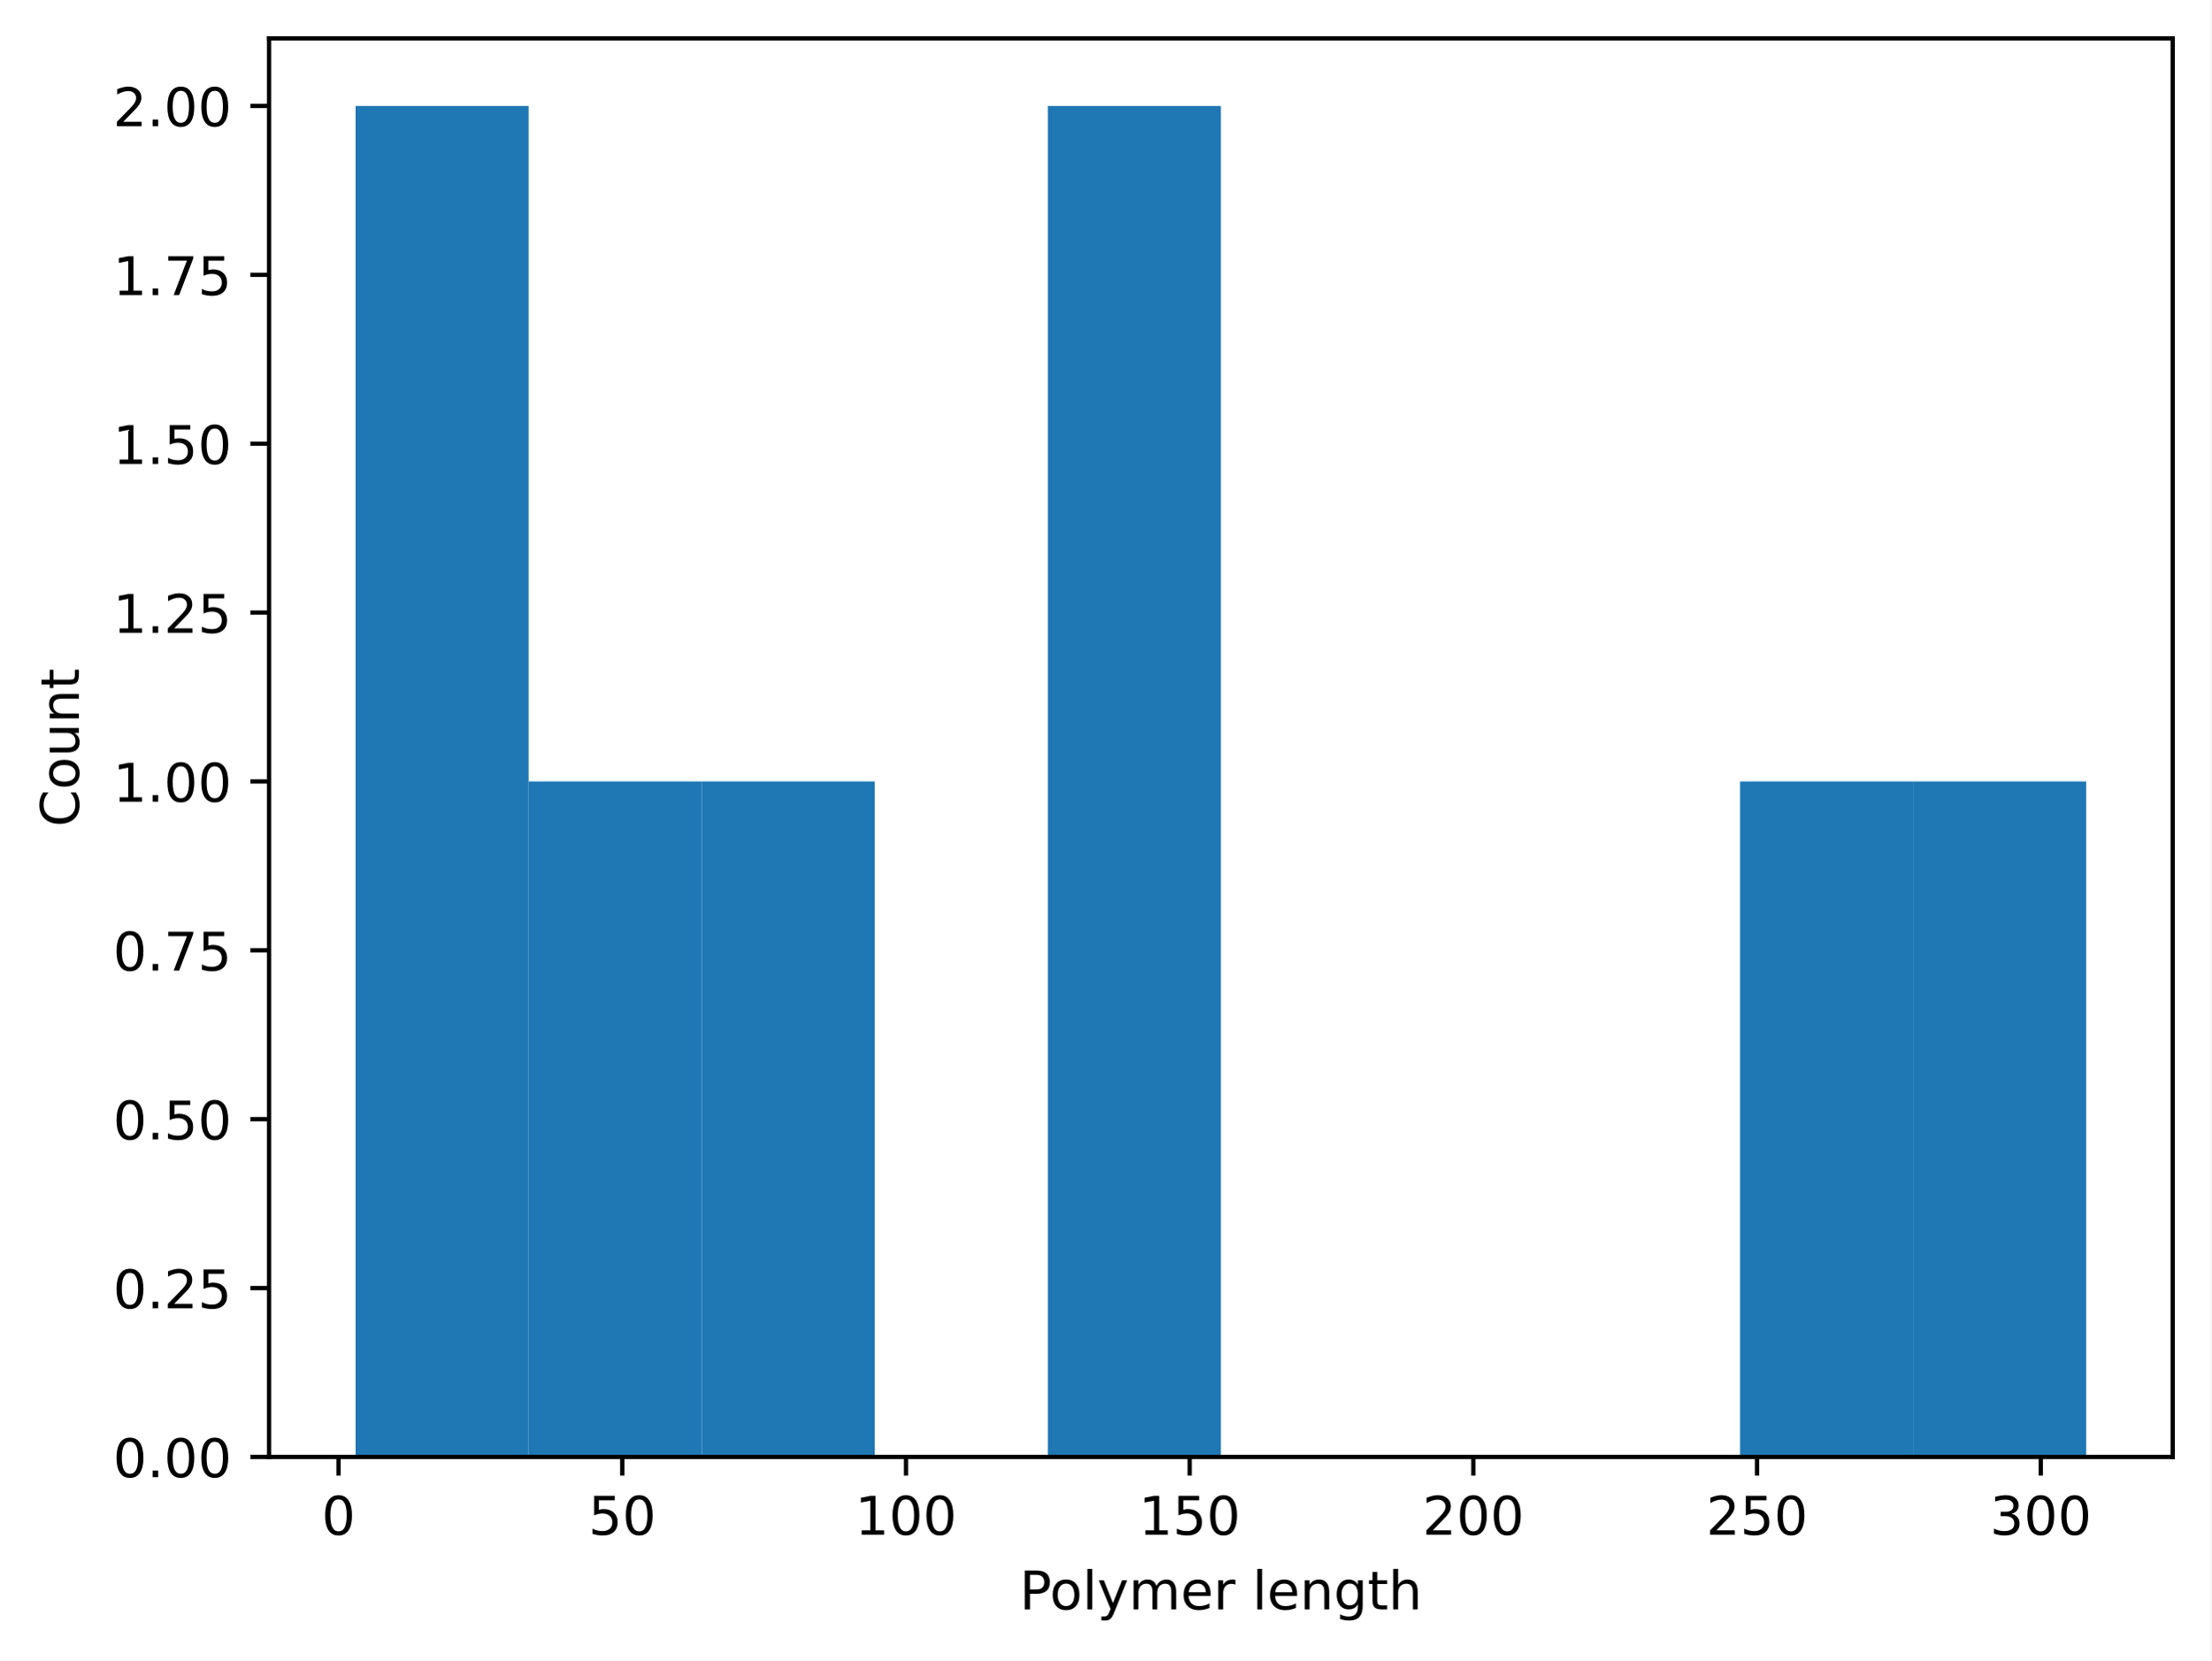
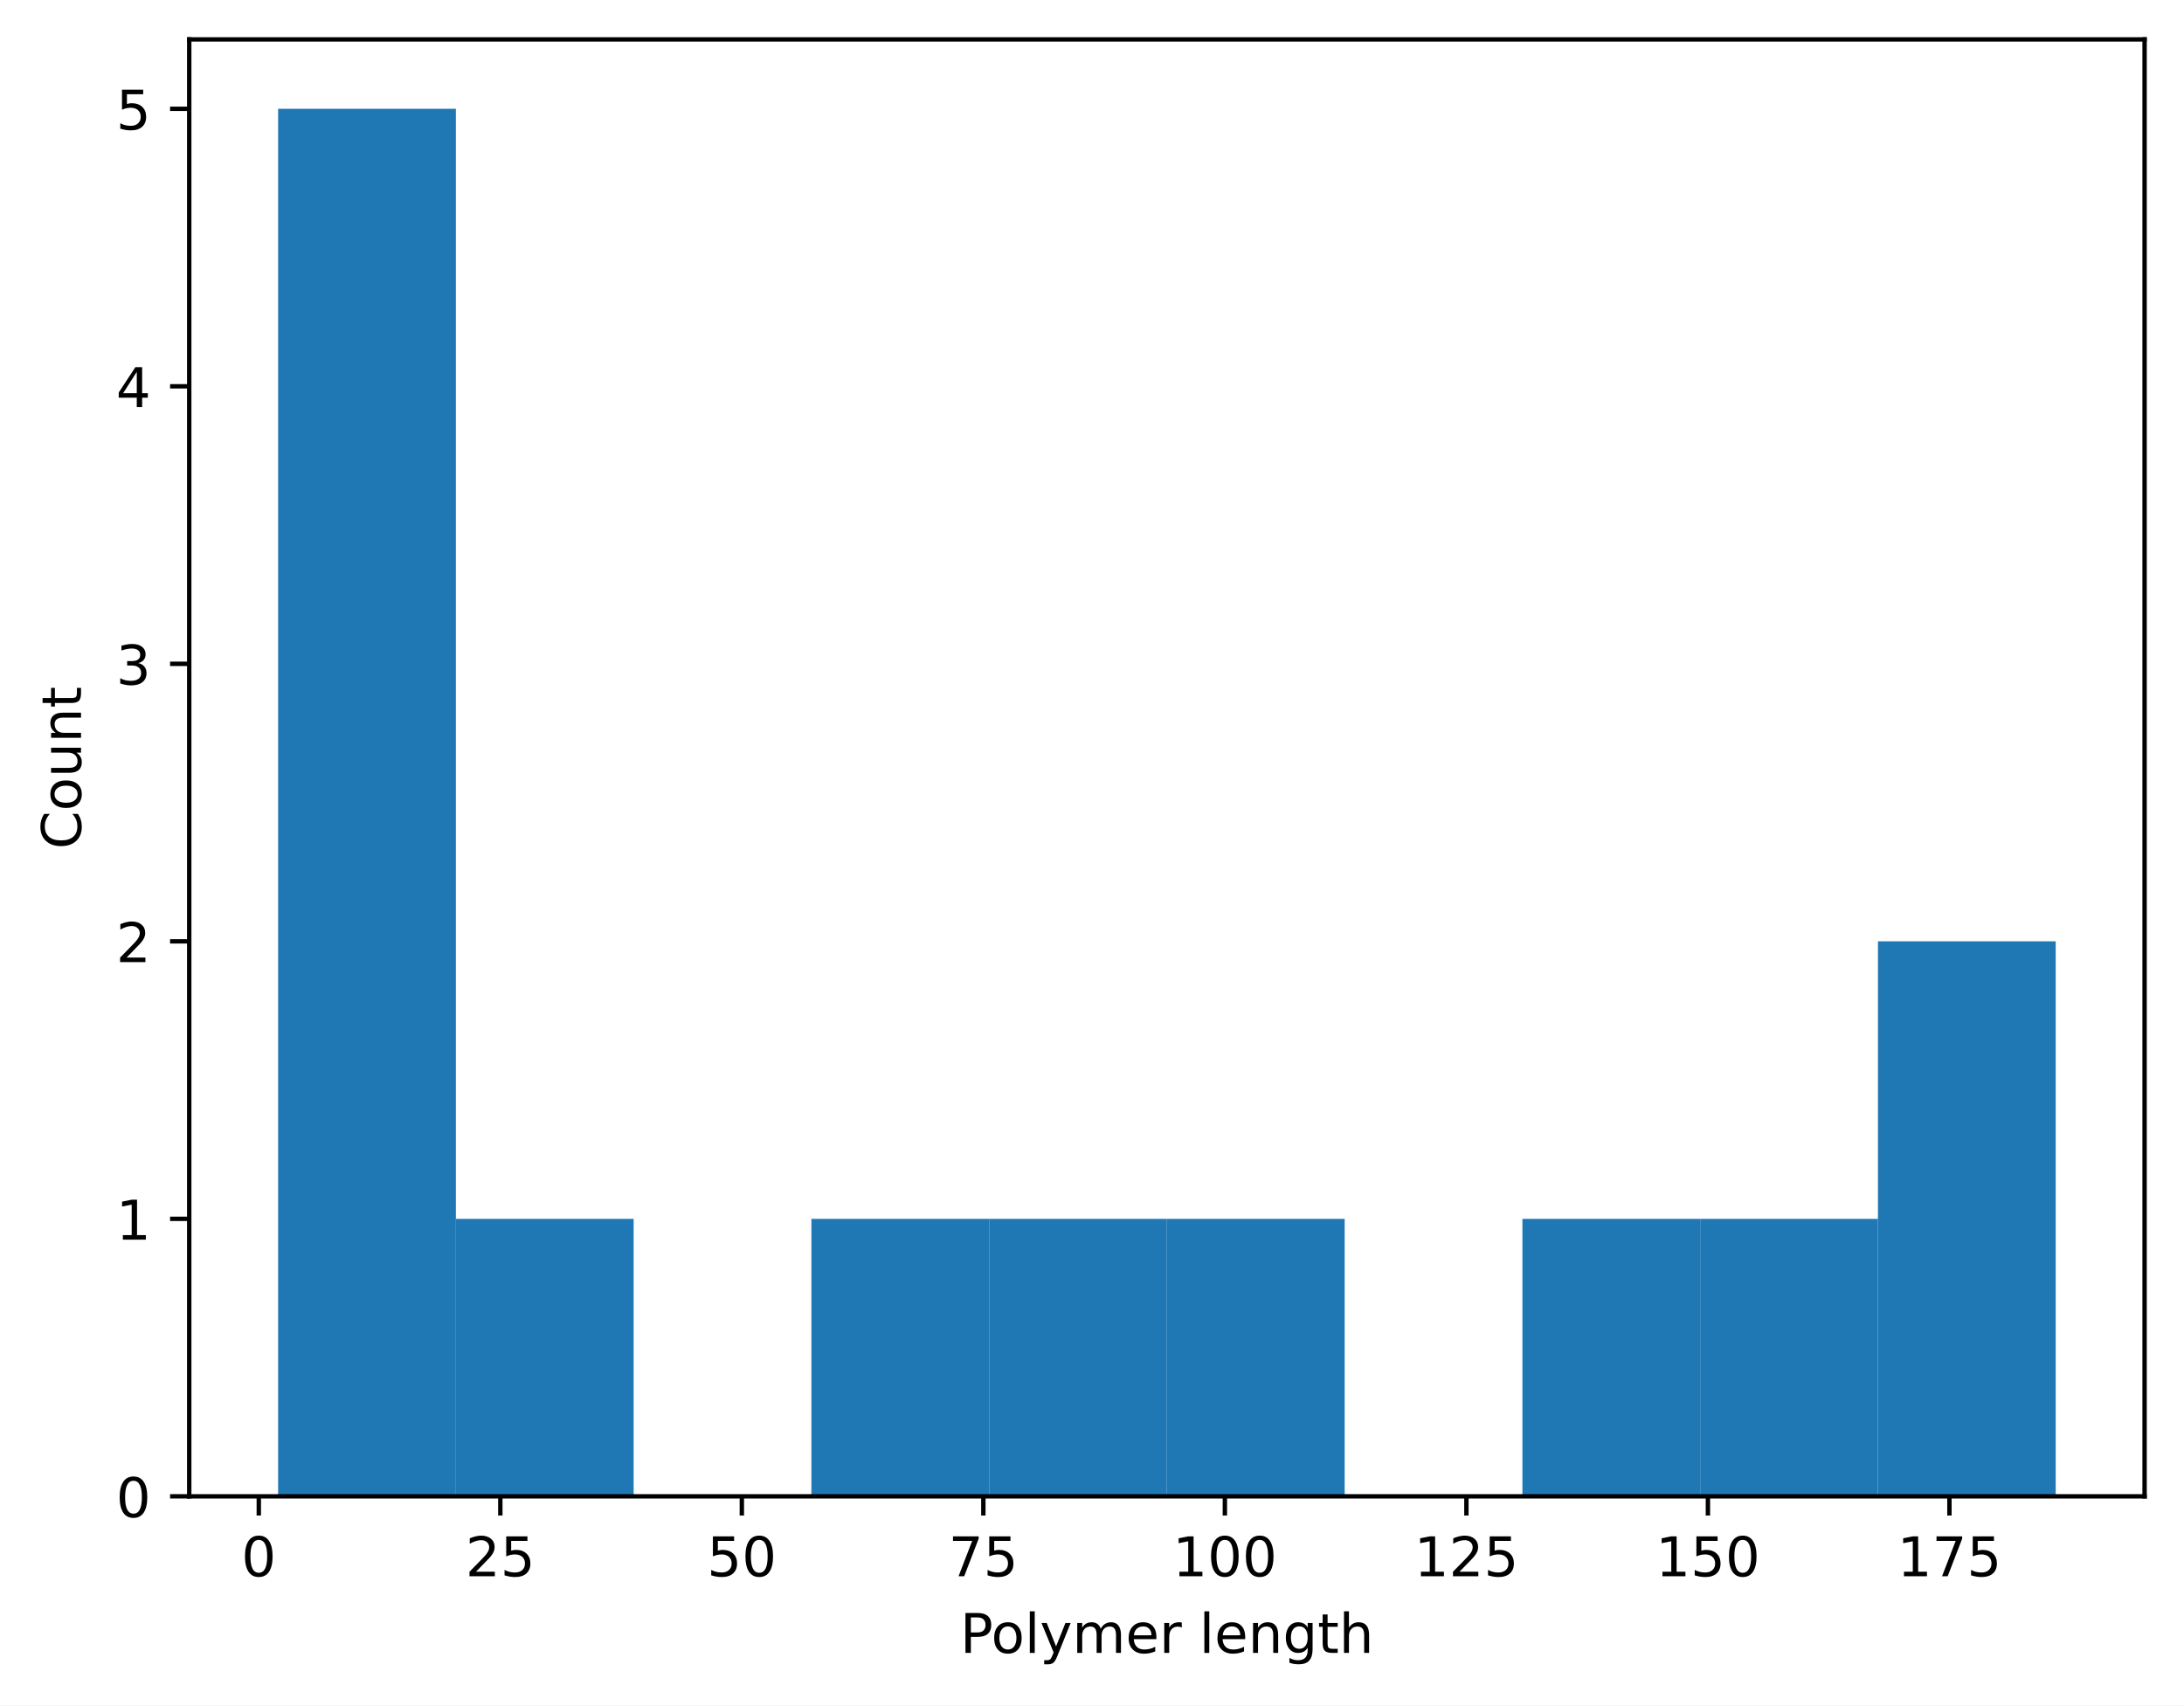
- <svg xmlns="http://www.w3.org/2000/svg" xmlns:xlink="http://www.w3.org/1999/xlink" width="414.786pt" height="311.513pt" viewBox="0 0 414.786 311.513" version="1.1">
+ <svg xmlns="http://www.w3.org/2000/svg" xmlns:xlink="http://www.w3.org/1999/xlink" width="398.882pt" height="311.513pt" viewBox="0 0 398.882 311.513" version="1.1">
  <defs>
    <style type="text/css">*{stroke-linejoin: round; stroke-linecap: butt}</style>
  </defs>
  <g id="figure_1">
    <g id="patch_1">
-       <path d="M 0 311.513  L 414.786 311.513  L 414.786 0  L 0 0  z " style="fill: #ffffff" />
+       <path d="M 0 311.513  L 398.882 311.513  L 398.882 0  L 0 0  z " style="fill: #ffffff" />
    </g>
    <g id="axes_1">
      <g id="patch_2">
-         <path d="M 50.466 273.312  L 407.586 273.312  L 407.586 7.2  L 50.466 7.2  z " style="fill: #ffffff" />
+         <path d="M 34.562 273.312  L 391.683 273.312  L 391.683 7.2  L 34.562 7.2  z " style="fill: #ffffff" />
      </g>
      <g id="patch_3">
-         <path d="M 66.698 273.312  L 99.164 273.312  L 99.164 19.872  L 66.698 19.872  z " clip-path="url(#p41d381393f)" style="fill: #1f77b4" />
+         <path d="M 50.795 273.312  L 83.261 273.312  L 83.261 19.872  L 50.795 19.872  z " clip-path="url(#paab06b2f61)" style="fill: #1f77b4" />
      </g>
      <g id="patch_4">
-         <path d="M 99.164 273.312  L 131.629 273.312  L 131.629 146.592  L 99.164 146.592  z " clip-path="url(#p41d381393f)" style="fill: #1f77b4" />
+         <path d="M 83.261 273.312  L 115.726 273.312  L 115.726 222.624  L 83.261 222.624  z " clip-path="url(#paab06b2f61)" style="fill: #1f77b4" />
      </g>
      <g id="patch_5">
-         <path d="M 131.629 273.312  L 164.095 273.312  L 164.095 146.592  L 131.629 146.592  z " clip-path="url(#p41d381393f)" style="fill: #1f77b4" />
+         <path d="M 115.726 273.312  L 148.192 273.312  L 148.192 273.312  L 115.726 273.312  z " clip-path="url(#paab06b2f61)" style="fill: #1f77b4" />
      </g>
      <g id="patch_6">
-         <path d="M 164.095 273.312  L 196.56 273.312  L 196.56 273.312  L 164.095 273.312  z " clip-path="url(#p41d381393f)" style="fill: #1f77b4" />
+         <path d="M 148.192 273.312  L 180.657 273.312  L 180.657 222.624  L 148.192 222.624  z " clip-path="url(#paab06b2f61)" style="fill: #1f77b4" />
      </g>
      <g id="patch_7">
-         <path d="M 196.56 273.312  L 229.026 273.312  L 229.026 19.872  L 196.56 19.872  z " clip-path="url(#p41d381393f)" style="fill: #1f77b4" />
+         <path d="M 180.657 273.312  L 213.123 273.312  L 213.123 222.624  L 180.657 222.624  z " clip-path="url(#paab06b2f61)" style="fill: #1f77b4" />
      </g>
      <g id="patch_8">
-         <path d="M 229.026 273.312  L 261.491 273.312  L 261.491 273.312  L 229.026 273.312  z " clip-path="url(#p41d381393f)" style="fill: #1f77b4" />
+         <path d="M 213.123 273.312  L 245.588 273.312  L 245.588 222.624  L 213.123 222.624  z " clip-path="url(#paab06b2f61)" style="fill: #1f77b4" />
      </g>
      <g id="patch_9">
-         <path d="M 261.491 273.312  L 293.957 273.312  L 293.957 273.312  L 261.491 273.312  z " clip-path="url(#p41d381393f)" style="fill: #1f77b4" />
+         <path d="M 245.588 273.312  L 278.053 273.312  L 278.053 273.312  L 245.588 273.312  z " clip-path="url(#paab06b2f61)" style="fill: #1f77b4" />
      </g>
      <g id="patch_10">
-         <path d="M 293.957 273.312  L 326.422 273.312  L 326.422 273.312  L 293.957 273.312  z " clip-path="url(#p41d381393f)" style="fill: #1f77b4" />
+         <path d="M 278.053 273.312  L 310.519 273.312  L 310.519 222.624  L 278.053 222.624  z " clip-path="url(#paab06b2f61)" style="fill: #1f77b4" />
      </g>
      <g id="patch_11">
-         <path d="M 326.422 273.312  L 358.887 273.312  L 358.887 146.592  L 326.422 146.592  z " clip-path="url(#p41d381393f)" style="fill: #1f77b4" />
+         <path d="M 310.519 273.312  L 342.984 273.312  L 342.984 222.624  L 310.519 222.624  z " clip-path="url(#paab06b2f61)" style="fill: #1f77b4" />
      </g>
      <g id="patch_12">
-         <path d="M 358.887 273.312  L 391.353 273.312  L 391.353 146.592  L 358.887 146.592  z " clip-path="url(#p41d381393f)" style="fill: #1f77b4" />
+         <path d="M 342.984 273.312  L 375.45 273.312  L 375.45 171.936  L 342.984 171.936  z " clip-path="url(#paab06b2f61)" style="fill: #1f77b4" />
      </g>
      <g id="matplotlib.axis_1">
        <g id="xtick_1">
          <g id="line2d_1">
            <defs>
-               <path id="m09f85c55d9" d="M 0 0  L 0 3.5  " style="stroke: #000000; stroke-width: 0.8" />
+               <path id="md29a8cb93b" d="M 0 0  L 0 3.5  " style="stroke: #000000; stroke-width: 0.8" />
            </defs>
            <g>
-               <use xlink:href="#m09f85c55d9" x="63.505" y="273.312" style="stroke: #000000; stroke-width: 0.8" />
+               <use xlink:href="#md29a8cb93b" x="47.266" y="273.312" style="stroke: #000000; stroke-width: 0.8" />
            </g>
          </g>
          <g id="text_1">
-             <g transform="translate(60.32378 287.9097) scale(0.1 -0.1)">
+             <g transform="translate(44.08512 287.9097) scale(0.1 -0.1)">
              <defs>
                <path id="DejaVuSans-13" d="M 2034 4250  Q 1547 4250 1301 3770  Q 1056 3291 1056 2328  Q 1056 1369 1301 889  Q 1547 409 2034 409  Q 2525 409 2770 889  Q 3016 1369 3016 2328  Q 3016 3291 2770 3770  Q 2525 4250 2034 4250  z M 2034 4750  Q 2819 4750 3233 4129  Q 3647 3509 3647 2328  Q 3647 1150 3233 529  Q 2819 -91 2034 -91  Q 1250 -91 836 529  Q 422 1150 422 2328  Q 422 3509 836 4129  Q 1250 4750 2034 4750  z " transform="scale(0.015625)" />
              </defs>
              <use xlink:href="#DejaVuSans-13" />
            </g>
          </g>
        </g>
        <g id="xtick_2">
          <g id="line2d_2">
            <g>
-               <use xlink:href="#m09f85c55d9" x="116.727" y="273.312" style="stroke: #000000; stroke-width: 0.8" />
+               <use xlink:href="#md29a8cb93b" x="91.377" y="273.312" style="stroke: #000000; stroke-width: 0.8" />
            </g>
          </g>
          <g id="text_2">
-             <g transform="translate(110.3646 287.9097) scale(0.1 -0.1)">
-               <defs>
+             <g transform="translate(85.01454 287.9097) scale(0.1 -0.1)">
+               <defs>
+                 <path id="DejaVuSans-15" d="M 1228 531  L 3431 531  L 3431 0  L 469 0  L 469 531  Q 828 903 1448 1529  Q 2069 2156 2228 2338  Q 2531 2678 2651 2914  Q 2772 3150 2772 3378  Q 2772 3750 2511 3984  Q 2250 4219 1831 4219  Q 1534 4219 1204 4116  Q 875 4013 500 3803  L 500 4441  Q 881 4594 1212 4672  Q 1544 4750 1819 4750  Q 2544 4750 2975 4387  Q 3406 4025 3406 3419  Q 3406 3131 3298 2873  Q 3191 2616 2906 2266  Q 2828 2175 2409 1742  Q 1991 1309 1228 531  z " transform="scale(0.015625)" />
                <path id="DejaVuSans-18" d="M 691 4666  L 3169 4666  L 3169 4134  L 1269 4134  L 1269 2991  Q 1406 3038 1543 3061  Q 1681 3084 1819 3084  Q 2600 3084 3056 2656  Q 3513 2228 3513 1497  Q 3513 744 3044 326  Q 2575 -91 1722 -91  Q 1428 -91 1123 -41  Q 819 9 494 109  L 494 744  Q 775 591 1075 516  Q 1375 441 1709 441  Q 2250 441 2565 725  Q 2881 1009 2881 1497  Q 2881 1984 2565 2268  Q 2250 2553 1709 2553  Q 1456 2553 1204 2497  Q 953 2441 691 2322  L 691 4666  z " transform="scale(0.015625)" />
              </defs>
+               <use xlink:href="#DejaVuSans-15" />
+               <use xlink:href="#DejaVuSans-18" transform="translate(63.625 0)" />
+             </g>
+           </g>
+         </g>
+         <g id="xtick_3">
+           <g id="line2d_3">
+             <g>
+               <use xlink:href="#md29a8cb93b" x="135.488" y="273.312" style="stroke: #000000; stroke-width: 0.8" />
+             </g>
+           </g>
+           <g id="text_3">
+             <g transform="translate(129.1252 287.9097) scale(0.1 -0.1)">
              <use xlink:href="#DejaVuSans-18" />
              <use xlink:href="#DejaVuSans-13" transform="translate(63.625 0)" />
            </g>
          </g>
        </g>
-         <g id="xtick_3">
-           <g id="line2d_3">
-             <g>
-               <use xlink:href="#m09f85c55d9" x="169.949" y="273.312" style="stroke: #000000; stroke-width: 0.8" />
-             </g>
-           </g>
-           <g id="text_3">
-             <g transform="translate(160.4054 287.9097) scale(0.1 -0.1)">
+         <g id="xtick_4">
+           <g id="line2d_4">
+             <g>
+               <use xlink:href="#md29a8cb93b" x="179.598" y="273.312" style="stroke: #000000; stroke-width: 0.8" />
+             </g>
+           </g>
+           <g id="text_4">
+             <g transform="translate(173.2359 287.9097) scale(0.1 -0.1)">
+               <defs>
+                 <path id="DejaVuSans-1a" d="M 525 4666  L 3525 4666  L 3525 4397  L 1831 0  L 1172 0  L 2766 4134  L 525 4134  L 525 4666  z " transform="scale(0.015625)" />
+               </defs>
+               <use xlink:href="#DejaVuSans-1a" />
+               <use xlink:href="#DejaVuSans-18" transform="translate(63.625 0)" />
+             </g>
+           </g>
+         </g>
+         <g id="xtick_5">
+           <g id="line2d_5">
+             <g>
+               <use xlink:href="#md29a8cb93b" x="223.709" y="273.312" style="stroke: #000000; stroke-width: 0.8" />
+             </g>
+           </g>
+           <g id="text_5">
+             <g transform="translate(214.1653 287.9097) scale(0.1 -0.1)">
              <defs>
                <path id="DejaVuSans-14" d="M 794 531  L 1825 531  L 1825 4091  L 703 3866  L 703 4441  L 1819 4666  L 2450 4666  L 2450 531  L 3481 531  L 3481 0  L 794 0  L 794 531  z " transform="scale(0.015625)" />
              </defs>
              <use xlink:href="#DejaVuSans-14" />
              <use xlink:href="#DejaVuSans-13" transform="translate(63.625 0)" />
              <use xlink:href="#DejaVuSans-13" transform="translate(127.25 0)" />
            </g>
          </g>
        </g>
-         <g id="xtick_4">
-           <g id="line2d_4">
-             <g>
-               <use xlink:href="#m09f85c55d9" x="223.171" y="273.312" style="stroke: #000000; stroke-width: 0.8" />
-             </g>
-           </g>
-           <g id="text_4">
-             <g transform="translate(213.6274 287.9097) scale(0.1 -0.1)">
+         <g id="xtick_6">
+           <g id="line2d_6">
+             <g>
+               <use xlink:href="#md29a8cb93b" x="267.82" y="273.312" style="stroke: #000000; stroke-width: 0.8" />
+             </g>
+           </g>
+           <g id="text_6">
+             <g transform="translate(258.276 287.9097) scale(0.1 -0.1)">
+               <use xlink:href="#DejaVuSans-14" />
+               <use xlink:href="#DejaVuSans-15" transform="translate(63.625 0)" />
+               <use xlink:href="#DejaVuSans-18" transform="translate(127.25 0)" />
+             </g>
+           </g>
+         </g>
+         <g id="xtick_7">
+           <g id="line2d_7">
+             <g>
+               <use xlink:href="#md29a8cb93b" x="311.93" y="273.312" style="stroke: #000000; stroke-width: 0.8" />
+             </g>
+           </g>
+           <g id="text_7">
+             <g transform="translate(302.3867 287.9097) scale(0.1 -0.1)">
              <use xlink:href="#DejaVuSans-14" />
              <use xlink:href="#DejaVuSans-18" transform="translate(63.625 0)" />
              <use xlink:href="#DejaVuSans-13" transform="translate(127.25 0)" />
            </g>
          </g>
        </g>
-         <g id="xtick_5">
-           <g id="line2d_5">
-             <g>
-               <use xlink:href="#m09f85c55d9" x="276.393" y="273.312" style="stroke: #000000; stroke-width: 0.8" />
-             </g>
-           </g>
-           <g id="text_5">
-             <g transform="translate(266.8495 287.9097) scale(0.1 -0.1)">
-               <defs>
-                 <path id="DejaVuSans-15" d="M 1228 531  L 3431 531  L 3431 0  L 469 0  L 469 531  Q 828 903 1448 1529  Q 2069 2156 2228 2338  Q 2531 2678 2651 2914  Q 2772 3150 2772 3378  Q 2772 3750 2511 3984  Q 2250 4219 1831 4219  Q 1534 4219 1204 4116  Q 875 4013 500 3803  L 500 4441  Q 881 4594 1212 4672  Q 1544 4750 1819 4750  Q 2544 4750 2975 4387  Q 3406 4025 3406 3419  Q 3406 3131 3298 2873  Q 3191 2616 2906 2266  Q 2828 2175 2409 1742  Q 1991 1309 1228 531  z " transform="scale(0.015625)" />
-               </defs>
-               <use xlink:href="#DejaVuSans-15" />
-               <use xlink:href="#DejaVuSans-13" transform="translate(63.625 0)" />
-               <use xlink:href="#DejaVuSans-13" transform="translate(127.25 0)" />
-             </g>
-           </g>
-         </g>
-         <g id="xtick_6">
-           <g id="line2d_6">
-             <g>
-               <use xlink:href="#m09f85c55d9" x="329.615" y="273.312" style="stroke: #000000; stroke-width: 0.8" />
-             </g>
-           </g>
-           <g id="text_6">
-             <g transform="translate(320.0716 287.9097) scale(0.1 -0.1)">
-               <use xlink:href="#DejaVuSans-15" />
-               <use xlink:href="#DejaVuSans-18" transform="translate(63.625 0)" />
-               <use xlink:href="#DejaVuSans-13" transform="translate(127.25 0)" />
-             </g>
-           </g>
-         </g>
-         <g id="xtick_7">
-           <g id="line2d_7">
-             <g>
-               <use xlink:href="#m09f85c55d9" x="382.837" y="273.312" style="stroke: #000000; stroke-width: 0.8" />
-             </g>
-           </g>
-           <g id="text_7">
-             <g transform="translate(373.2936 287.9097) scale(0.1 -0.1)">
-               <defs>
-                 <path id="DejaVuSans-16" d="M 2597 2516  Q 3050 2419 3304 2112  Q 3559 1806 3559 1356  Q 3559 666 3084 287  Q 2609 -91 1734 -91  Q 1441 -91 1130 -33  Q 819 25 488 141  L 488 750  Q 750 597 1062 519  Q 1375 441 1716 441  Q 2309 441 2620 675  Q 2931 909 2931 1356  Q 2931 1769 2642 2001  Q 2353 2234 1838 2234  L 1294 2234  L 1294 2753  L 1863 2753  Q 2328 2753 2575 2939  Q 2822 3125 2822 3475  Q 2822 3834 2567 4026  Q 2313 4219 1838 4219  Q 1578 4219 1281 4162  Q 984 4106 628 3988  L 628 4550  Q 988 4650 1302 4700  Q 1616 4750 1894 4750  Q 2613 4750 3031 4423  Q 3450 4097 3450 3541  Q 3450 3153 3228 2886  Q 3006 2619 2597 2516  z " transform="scale(0.015625)" />
-               </defs>
-               <use xlink:href="#DejaVuSans-16" />
-               <use xlink:href="#DejaVuSans-13" transform="translate(63.625 0)" />
-               <use xlink:href="#DejaVuSans-13" transform="translate(127.25 0)" />
-             </g>
-           </g>
-         </g>
-         <g id="text_8">
-           <g transform="translate(191.2522 301.9104) scale(0.1 -0.1)">
+         <g id="xtick_8">
+           <g id="line2d_8">
+             <g>
+               <use xlink:href="#md29a8cb93b" x="356.041" y="273.312" style="stroke: #000000; stroke-width: 0.8" />
+             </g>
+           </g>
+           <g id="text_8">
+             <g transform="translate(346.4973 287.9097) scale(0.1 -0.1)">
+               <use xlink:href="#DejaVuSans-14" />
+               <use xlink:href="#DejaVuSans-1a" transform="translate(63.625 0)" />
+               <use xlink:href="#DejaVuSans-18" transform="translate(127.25 0)" />
+             </g>
+           </g>
+         </g>
+         <g id="text_9">
+           <g transform="translate(175.3491 301.9104) scale(0.1 -0.1)">
            <defs>
              <path id="DejaVuSans-33" d="M 1259 4147  L 1259 2394  L 2053 2394  Q 2494 2394 2734 2622  Q 2975 2850 2975 3272  Q 2975 3691 2734 3919  Q 2494 4147 2053 4147  L 1259 4147  z M 628 4666  L 2053 4666  Q 2838 4666 3239 4311  Q 3641 3956 3641 3272  Q 3641 2581 3239 2228  Q 2838 1875 2053 1875  L 1259 1875  L 1259 0  L 628 0  L 628 4666  z " transform="scale(0.015625)" />
              <path id="DejaVuSans-52" d="M 1959 3097  Q 1497 3097 1228 2736  Q 959 2375 959 1747  Q 959 1119 1226 758  Q 1494 397 1959 397  Q 2419 397 2687 759  Q 2956 1122 2956 1747  Q 2956 2369 2687 2733  Q 2419 3097 1959 3097  z M 1959 3584  Q 2709 3584 3137 3096  Q 3566 2609 3566 1747  Q 3566 888 3137 398  Q 2709 -91 1959 -91  Q 1206 -91 779 398  Q 353 888 353 1747  Q 353 2609 779 3096  Q 1206 3584 1959 3584  z " transform="scale(0.015625)" />
              <path id="DejaVuSans-4f" d="M 603 4863  L 1178 4863  L 1178 0  L 603 0  L 603 4863  z " transform="scale(0.015625)" />
              <path id="DejaVuSans-5c" d="M 2059 -325  Q 1816 -950 1584 -1140  Q 1353 -1331 966 -1331  L 506 -1331  L 506 -850  L 844 -850  Q 1081 -850 1212 -737  Q 1344 -625 1503 -206  L 1606 56  L 191 3500  L 800 3500  L 1894 763  L 2988 3500  L 3597 3500  L 2059 -325  z " transform="scale(0.015625)" />
              <path id="DejaVuSans-50" d="M 3328 2828  Q 3544 3216 3844 3400  Q 4144 3584 4550 3584  Q 5097 3584 5394 3201  Q 5691 2819 5691 2113  L 5691 0  L 5113 0  L 5113 2094  Q 5113 2597 4934 2840  Q 4756 3084 4391 3084  Q 3944 3084 3684 2787  Q 3425 2491 3425 1978  L 3425 0  L 2847 0  L 2847 2094  Q 2847 2600 2669 2842  Q 2491 3084 2119 3084  Q 1678 3084 1418 2786  Q 1159 2488 1159 1978  L 1159 0  L 581 0  L 581 3500  L 1159 3500  L 1159 2956  Q 1356 3278 1631 3431  Q 1906 3584 2284 3584  Q 2666 3584 2933 3390  Q 3200 3197 3328 2828  z " transform="scale(0.015625)" />
              <path id="DejaVuSans-48" d="M 3597 1894  L 3597 1613  L 953 1613  Q 991 1019 1311 708  Q 1631 397 2203 397  Q 2534 397 2845 478  Q 3156 559 3463 722  L 3463 178  Q 3153 47 2828 -22  Q 2503 -91 2169 -91  Q 1331 -91 842 396  Q 353 884 353 1716  Q 353 2575 817 3079  Q 1281 3584 2069 3584  Q 2775 3584 3186 3129  Q 3597 2675 3597 1894  z M 3022 2063  Q 3016 2534 2758 2815  Q 2500 3097 2075 3097  Q 1594 3097 1305 2825  Q 1016 2553 972 2059  L 3022 2063  z " transform="scale(0.015625)" />
              <path id="DejaVuSans-55" d="M 2631 2963  Q 2534 3019 2420 3045  Q 2306 3072 2169 3072  Q 1681 3072 1420 2755  Q 1159 2438 1159 1844  L 1159 0  L 581 0  L 581 3500  L 1159 3500  L 1159 2956  Q 1341 3275 1631 3429  Q 1922 3584 2338 3584  Q 2397 3584 2469 3576  Q 2541 3569 2628 3553  L 2631 2963  z " transform="scale(0.015625)" />
              <path id="DejaVuSans-3" transform="scale(0.015625)" />
              <path id="DejaVuSans-51" d="M 3513 2113  L 3513 0  L 2938 0  L 2938 2094  Q 2938 2591 2744 2837  Q 2550 3084 2163 3084  Q 1697 3084 1428 2787  Q 1159 2491 1159 1978  L 1159 0  L 581 0  L 581 3500  L 1159 3500  L 1159 2956  Q 1366 3272 1645 3428  Q 1925 3584 2291 3584  Q 2894 3584 3203 3211  Q 3513 2838 3513 2113  z " transform="scale(0.015625)" />
              <path id="DejaVuSans-4a" d="M 2906 1791  Q 2906 2416 2648 2759  Q 2391 3103 1925 3103  Q 1463 3103 1205 2759  Q 947 2416 947 1791  Q 947 1169 1205 825  Q 1463 481 1925 481  Q 2391 481 2648 825  Q 2906 1169 2906 1791  z M 3481 434  Q 3481 -459 3084 -895  Q 2688 -1331 1869 -1331  Q 1566 -1331 1297 -1286  Q 1028 -1241 775 -1147  L 775 -588  Q 1028 -725 1275 -790  Q 1522 -856 1778 -856  Q 2344 -856 2625 -561  Q 2906 -266 2906 331  L 2906 616  Q 2728 306 2450 153  Q 2172 0 1784 0  Q 1141 0 747 490  Q 353 981 353 1791  Q 353 2603 747 3093  Q 1141 3584 1784 3584  Q 2172 3584 2450 3431  Q 2728 3278 2906 2969  L 2906 3500  L 3481 3500  L 3481 434  z " transform="scale(0.015625)" />
              <path id="DejaVuSans-57" d="M 1172 4494  L 1172 3500  L 2356 3500  L 2356 3053  L 1172 3053  L 1172 1153  Q 1172 725 1289 603  Q 1406 481 1766 481  L 2356 481  L 2356 0  L 1766 0  Q 1100 0 847 248  Q 594 497 594 1153  L 594 3053  L 172 3053  L 172 3500  L 594 3500  L 594 4494  L 1172 4494  z " transform="scale(0.015625)" />
              <path id="DejaVuSans-4b" d="M 3513 2113  L 3513 0  L 2938 0  L 2938 2094  Q 2938 2591 2744 2837  Q 2550 3084 2163 3084  Q 1697 3084 1428 2787  Q 1159 2491 1159 1978  L 1159 0  L 581 0  L 581 4863  L 1159 4863  L 1159 2956  Q 1366 3272 1645 3428  Q 1925 3584 2291 3584  Q 2894 3584 3203 3211  Q 3513 2838 3513 2113  z " transform="scale(0.015625)" />
            </defs>
            <use xlink:href="#DejaVuSans-33" />
            <use xlink:href="#DejaVuSans-52" transform="translate(56.73438 0)" />
            <use xlink:href="#DejaVuSans-4f" transform="translate(117.9219 0)" />
            <use xlink:href="#DejaVuSans-5c" transform="translate(145.7031 0)" />
            <use xlink:href="#DejaVuSans-50" transform="translate(204.8906 0)" />
            <use xlink:href="#DejaVuSans-48" transform="translate(302.2969 0)" />
            <use xlink:href="#DejaVuSans-55" transform="translate(363.8281 0)" />
            <use xlink:href="#DejaVuSans-3" transform="translate(404.9375 0)" />
            <use xlink:href="#DejaVuSans-4f" transform="translate(436.7188 0)" />
            <use xlink:href="#DejaVuSans-48" transform="translate(464.5 0)" />
            <use xlink:href="#DejaVuSans-51" transform="translate(526.0312 0)" />
            <use xlink:href="#DejaVuSans-4a" transform="translate(589.4062 0)" />
            <use xlink:href="#DejaVuSans-57" transform="translate(652.8906 0)" />
            <use xlink:href="#DejaVuSans-4b" transform="translate(692.0938 0)" />
          </g>
        </g>
      </g>
      <g id="matplotlib.axis_2">
        <g id="ytick_1">
-           <g id="line2d_8">
+           <g id="line2d_9">
            <defs>
-               <path id="m1c616af768" d="M 0 0  L -3.5 0  " style="stroke: #000000; stroke-width: 0.8" />
+               <path id="mf7d8608217" d="M 0 0  L -3.5 0  " style="stroke: #000000; stroke-width: 0.8" />
            </defs>
            <g>
-               <use xlink:href="#m1c616af768" x="50.466" y="273.312" style="stroke: #000000; stroke-width: 0.8" />
-             </g>
-           </g>
-           <g id="text_9">
+               <use xlink:href="#mf7d8608217" x="34.562" y="273.312" style="stroke: #000000; stroke-width: 0.8" />
+             </g>
+           </g>
+           <g id="text_10">
            <g transform="translate(21.2 277.1108) scale(0.1 -0.1)">
-               <defs>
-                 <path id="DejaVuSans-11" d="M 684 794  L 1344 794  L 1344 0  L 684 0  L 684 794  z " transform="scale(0.015625)" />
-               </defs>
              <use xlink:href="#DejaVuSans-13" />
-               <use xlink:href="#DejaVuSans-11" transform="translate(63.625 0)" />
-               <use xlink:href="#DejaVuSans-13" transform="translate(95.40625 0)" />
-               <use xlink:href="#DejaVuSans-13" transform="translate(159.0312 0)" />
            </g>
          </g>
        </g>
        <g id="ytick_2">
-           <g id="line2d_9">
-             <g>
-               <use xlink:href="#m1c616af768" x="50.466" y="241.632" style="stroke: #000000; stroke-width: 0.8" />
-             </g>
-           </g>
-           <g id="text_10">
-             <g transform="translate(21.2 245.4308) scale(0.1 -0.1)">
-               <use xlink:href="#DejaVuSans-13" />
-               <use xlink:href="#DejaVuSans-11" transform="translate(63.625 0)" />
-               <use xlink:href="#DejaVuSans-15" transform="translate(95.40625 0)" />
-               <use xlink:href="#DejaVuSans-18" transform="translate(159.0312 0)" />
+           <g id="line2d_10">
+             <g>
+               <use xlink:href="#mf7d8608217" x="34.562" y="222.624" style="stroke: #000000; stroke-width: 0.8" />
+             </g>
+           </g>
+           <g id="text_11">
+             <g transform="translate(21.2 226.4228) scale(0.1 -0.1)">
+               <use xlink:href="#DejaVuSans-14" />
            </g>
          </g>
        </g>
        <g id="ytick_3">
-           <g id="line2d_10">
-             <g>
-               <use xlink:href="#m1c616af768" x="50.466" y="209.952" style="stroke: #000000; stroke-width: 0.8" />
-             </g>
-           </g>
-           <g id="text_11">
-             <g transform="translate(21.2 213.7508) scale(0.1 -0.1)">
-               <use xlink:href="#DejaVuSans-13" />
-               <use xlink:href="#DejaVuSans-11" transform="translate(63.625 0)" />
-               <use xlink:href="#DejaVuSans-18" transform="translate(95.40625 0)" />
-               <use xlink:href="#DejaVuSans-13" transform="translate(159.0312 0)" />
+           <g id="line2d_11">
+             <g>
+               <use xlink:href="#mf7d8608217" x="34.562" y="171.936" style="stroke: #000000; stroke-width: 0.8" />
+             </g>
+           </g>
+           <g id="text_12">
+             <g transform="translate(21.2 175.7348) scale(0.1 -0.1)">
+               <use xlink:href="#DejaVuSans-15" />
            </g>
          </g>
        </g>
        <g id="ytick_4">
-           <g id="line2d_11">
-             <g>
-               <use xlink:href="#m1c616af768" x="50.466" y="178.272" style="stroke: #000000; stroke-width: 0.8" />
-             </g>
-           </g>
-           <g id="text_12">
-             <g transform="translate(21.2 182.0708) scale(0.1 -0.1)">
-               <defs>
-                 <path id="DejaVuSans-1a" d="M 525 4666  L 3525 4666  L 3525 4397  L 1831 0  L 1172 0  L 2766 4134  L 525 4134  L 525 4666  z " transform="scale(0.015625)" />
-               </defs>
-               <use xlink:href="#DejaVuSans-13" />
-               <use xlink:href="#DejaVuSans-11" transform="translate(63.625 0)" />
-               <use xlink:href="#DejaVuSans-1a" transform="translate(95.40625 0)" />
-               <use xlink:href="#DejaVuSans-18" transform="translate(159.0312 0)" />
+           <g id="line2d_12">
+             <g>
+               <use xlink:href="#mf7d8608217" x="34.562" y="121.248" style="stroke: #000000; stroke-width: 0.8" />
+             </g>
+           </g>
+           <g id="text_13">
+             <g transform="translate(21.2 125.0468) scale(0.1 -0.1)">
+               <defs>
+                 <path id="DejaVuSans-16" d="M 2597 2516  Q 3050 2419 3304 2112  Q 3559 1806 3559 1356  Q 3559 666 3084 287  Q 2609 -91 1734 -91  Q 1441 -91 1130 -33  Q 819 25 488 141  L 488 750  Q 750 597 1062 519  Q 1375 441 1716 441  Q 2309 441 2620 675  Q 2931 909 2931 1356  Q 2931 1769 2642 2001  Q 2353 2234 1838 2234  L 1294 2234  L 1294 2753  L 1863 2753  Q 2328 2753 2575 2939  Q 2822 3125 2822 3475  Q 2822 3834 2567 4026  Q 2313 4219 1838 4219  Q 1578 4219 1281 4162  Q 984 4106 628 3988  L 628 4550  Q 988 4650 1302 4700  Q 1616 4750 1894 4750  Q 2613 4750 3031 4423  Q 3450 4097 3450 3541  Q 3450 3153 3228 2886  Q 3006 2619 2597 2516  z " transform="scale(0.015625)" />
+               </defs>
+               <use xlink:href="#DejaVuSans-16" />
            </g>
          </g>
        </g>
        <g id="ytick_5">
-           <g id="line2d_12">
-             <g>
-               <use xlink:href="#m1c616af768" x="50.466" y="146.592" style="stroke: #000000; stroke-width: 0.8" />
-             </g>
-           </g>
-           <g id="text_13">
-             <g transform="translate(21.2 150.3908) scale(0.1 -0.1)">
-               <use xlink:href="#DejaVuSans-14" />
-               <use xlink:href="#DejaVuSans-11" transform="translate(63.625 0)" />
-               <use xlink:href="#DejaVuSans-13" transform="translate(95.40625 0)" />
-               <use xlink:href="#DejaVuSans-13" transform="translate(159.0312 0)" />
+           <g id="line2d_13">
+             <g>
+               <use xlink:href="#mf7d8608217" x="34.562" y="70.56" style="stroke: #000000; stroke-width: 0.8" />
+             </g>
+           </g>
+           <g id="text_14">
+             <g transform="translate(21.2 74.35883) scale(0.1 -0.1)">
+               <defs>
+                 <path id="DejaVuSans-17" d="M 2419 4116  L 825 1625  L 2419 1625  L 2419 4116  z M 2253 4666  L 3047 4666  L 3047 1625  L 3713 1625  L 3713 1100  L 3047 1100  L 3047 0  L 2419 0  L 2419 1100  L 313 1100  L 313 1709  L 2253 4666  z " transform="scale(0.015625)" />
+               </defs>
+               <use xlink:href="#DejaVuSans-17" />
            </g>
          </g>
        </g>
        <g id="ytick_6">
-           <g id="line2d_13">
-             <g>
-               <use xlink:href="#m1c616af768" x="50.466" y="114.912" style="stroke: #000000; stroke-width: 0.8" />
-             </g>
-           </g>
-           <g id="text_14">
-             <g transform="translate(21.2 118.7108) scale(0.1 -0.1)">
-               <use xlink:href="#DejaVuSans-14" />
-               <use xlink:href="#DejaVuSans-11" transform="translate(63.625 0)" />
-               <use xlink:href="#DejaVuSans-15" transform="translate(95.40625 0)" />
-               <use xlink:href="#DejaVuSans-18" transform="translate(159.0312 0)" />
-             </g>
-           </g>
-         </g>
-         <g id="ytick_7">
          <g id="line2d_14">
            <g>
-               <use xlink:href="#m1c616af768" x="50.466" y="83.232" style="stroke: #000000; stroke-width: 0.8" />
+               <use xlink:href="#mf7d8608217" x="34.562" y="19.872" style="stroke: #000000; stroke-width: 0.8" />
            </g>
          </g>
          <g id="text_15">
-             <g transform="translate(21.2 87.03083) scale(0.1 -0.1)">
-               <use xlink:href="#DejaVuSans-14" />
-               <use xlink:href="#DejaVuSans-11" transform="translate(63.625 0)" />
-               <use xlink:href="#DejaVuSans-18" transform="translate(95.40625 0)" />
-               <use xlink:href="#DejaVuSans-13" transform="translate(159.0312 0)" />
-             </g>
-           </g>
-         </g>
-         <g id="ytick_8">
-           <g id="line2d_15">
-             <g>
-               <use xlink:href="#m1c616af768" x="50.466" y="51.552" style="stroke: #000000; stroke-width: 0.8" />
-             </g>
-           </g>
-           <g id="text_16">
-             <g transform="translate(21.2 55.35083) scale(0.1 -0.1)">
-               <use xlink:href="#DejaVuSans-14" />
-               <use xlink:href="#DejaVuSans-11" transform="translate(63.625 0)" />
-               <use xlink:href="#DejaVuSans-1a" transform="translate(95.40625 0)" />
-               <use xlink:href="#DejaVuSans-18" transform="translate(159.0312 0)" />
-             </g>
-           </g>
-         </g>
-         <g id="ytick_9">
-           <g id="line2d_16">
-             <g>
-               <use xlink:href="#m1c616af768" x="50.466" y="19.872" style="stroke: #000000; stroke-width: 0.8" />
-             </g>
-           </g>
-           <g id="text_17">
            <g transform="translate(21.2 23.67083) scale(0.1 -0.1)">
-               <use xlink:href="#DejaVuSans-15" />
-               <use xlink:href="#DejaVuSans-11" transform="translate(63.625 0)" />
-               <use xlink:href="#DejaVuSans-13" transform="translate(95.40625 0)" />
-               <use xlink:href="#DejaVuSans-13" transform="translate(159.0312 0)" />
-             </g>
-           </g>
-         </g>
-         <g id="text_18">
+               <use xlink:href="#DejaVuSans-18" />
+             </g>
+           </g>
+         </g>
+         <g id="text_16">
          <g transform="translate(14.79766 155.1044) rotate(-90) scale(0.1 -0.1)">
            <defs>
              <path id="DejaVuSans-26" d="M 4122 4306  L 4122 3641  Q 3803 3938 3442 4084  Q 3081 4231 2675 4231  Q 1875 4231 1450 3742  Q 1025 3253 1025 2328  Q 1025 1406 1450 917  Q 1875 428 2675 428  Q 3081 428 3442 575  Q 3803 722 4122 1019  L 4122 359  Q 3791 134 3420 21  Q 3050 -91 2638 -91  Q 1578 -91 968 557  Q 359 1206 359 2328  Q 359 3453 968 4101  Q 1578 4750 2638 4750  Q 3056 4750 3426 4639  Q 3797 4528 4122 4306  z " transform="scale(0.015625)" />
              <path id="DejaVuSans-58" d="M 544 1381  L 544 3500  L 1119 3500  L 1119 1403  Q 1119 906 1312 657  Q 1506 409 1894 409  Q 2359 409 2629 706  Q 2900 1003 2900 1516  L 2900 3500  L 3475 3500  L 3475 0  L 2900 0  L 2900 538  Q 2691 219 2414 64  Q 2138 -91 1772 -91  Q 1169 -91 856 284  Q 544 659 544 1381  z M 1991 3584  L 1991 3584  z " transform="scale(0.015625)" />
            </defs>
            <use xlink:href="#DejaVuSans-26" />
            <use xlink:href="#DejaVuSans-52" transform="translate(69.82812 0)" />
            <use xlink:href="#DejaVuSans-58" transform="translate(131.0156 0)" />
            <use xlink:href="#DejaVuSans-51" transform="translate(194.3906 0)" />
            <use xlink:href="#DejaVuSans-57" transform="translate(257.7656 0)" />
          </g>
        </g>
      </g>
      <g id="patch_13">
-         <path d="M 50.466 273.312  L 50.466 7.2  " style="fill: none; stroke: #000000; stroke-width: 0.8; stroke-linejoin: miter; stroke-linecap: square" />
+         <path d="M 34.562 273.312  L 34.562 7.2  " style="fill: none; stroke: #000000; stroke-width: 0.8; stroke-linejoin: miter; stroke-linecap: square" />
      </g>
      <g id="patch_14">
-         <path d="M 407.586 273.312  L 407.586 7.2  " style="fill: none; stroke: #000000; stroke-width: 0.8; stroke-linejoin: miter; stroke-linecap: square" />
+         <path d="M 391.683 273.312  L 391.683 7.2  " style="fill: none; stroke: #000000; stroke-width: 0.8; stroke-linejoin: miter; stroke-linecap: square" />
      </g>
      <g id="patch_15">
-         <path d="M 50.466 273.312  L 407.586 273.312  " style="fill: none; stroke: #000000; stroke-width: 0.8; stroke-linejoin: miter; stroke-linecap: square" />
+         <path d="M 34.562 273.312  L 391.683 273.312  " style="fill: none; stroke: #000000; stroke-width: 0.8; stroke-linejoin: miter; stroke-linecap: square" />
      </g>
      <g id="patch_16">
-         <path d="M 50.466 7.2  L 407.586 7.2  " style="fill: none; stroke: #000000; stroke-width: 0.8; stroke-linejoin: miter; stroke-linecap: square" />
+         <path d="M 34.562 7.2  L 391.683 7.2  " style="fill: none; stroke: #000000; stroke-width: 0.8; stroke-linejoin: miter; stroke-linecap: square" />
      </g>
    </g>
  </g>
  <defs>
-     <clipPath id="p41d381393f">
-       <rect x="50.466" y="7.2" width="357.12" height="266.112" />
+     <clipPath id="paab06b2f61">
+       <rect x="34.562" y="7.2" width="357.12" height="266.112" />
    </clipPath>
  </defs>
</svg>
